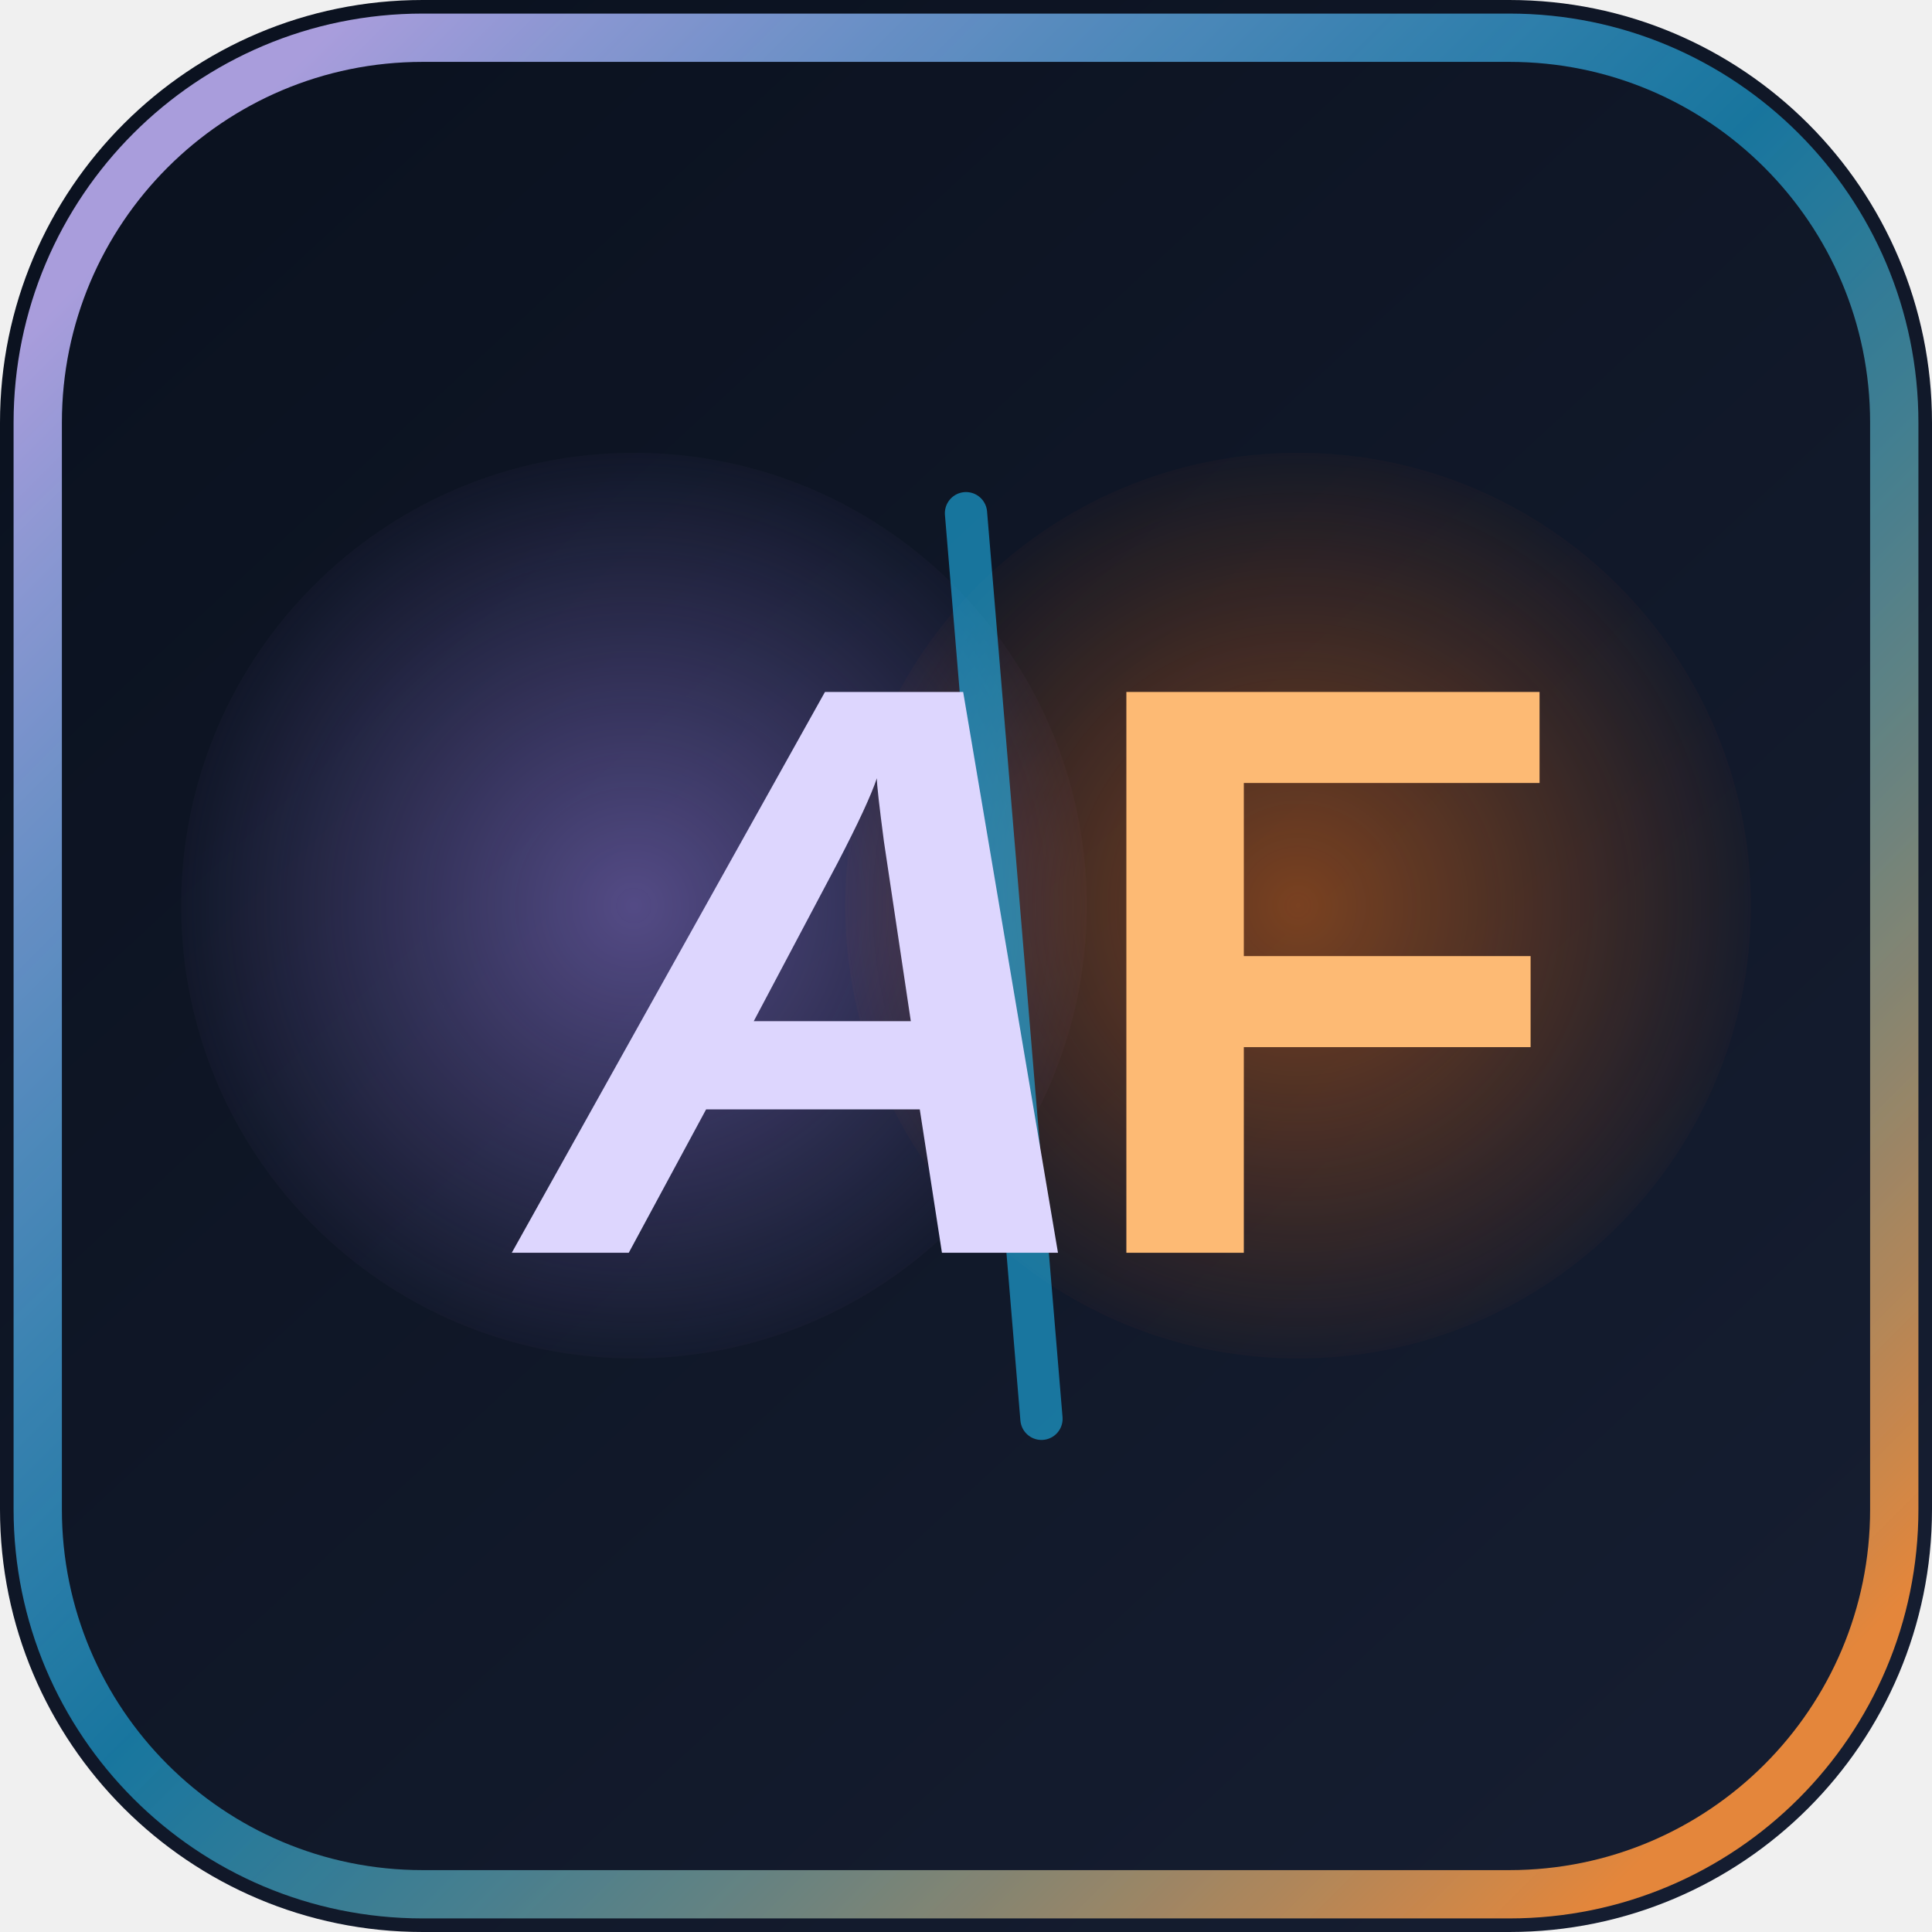
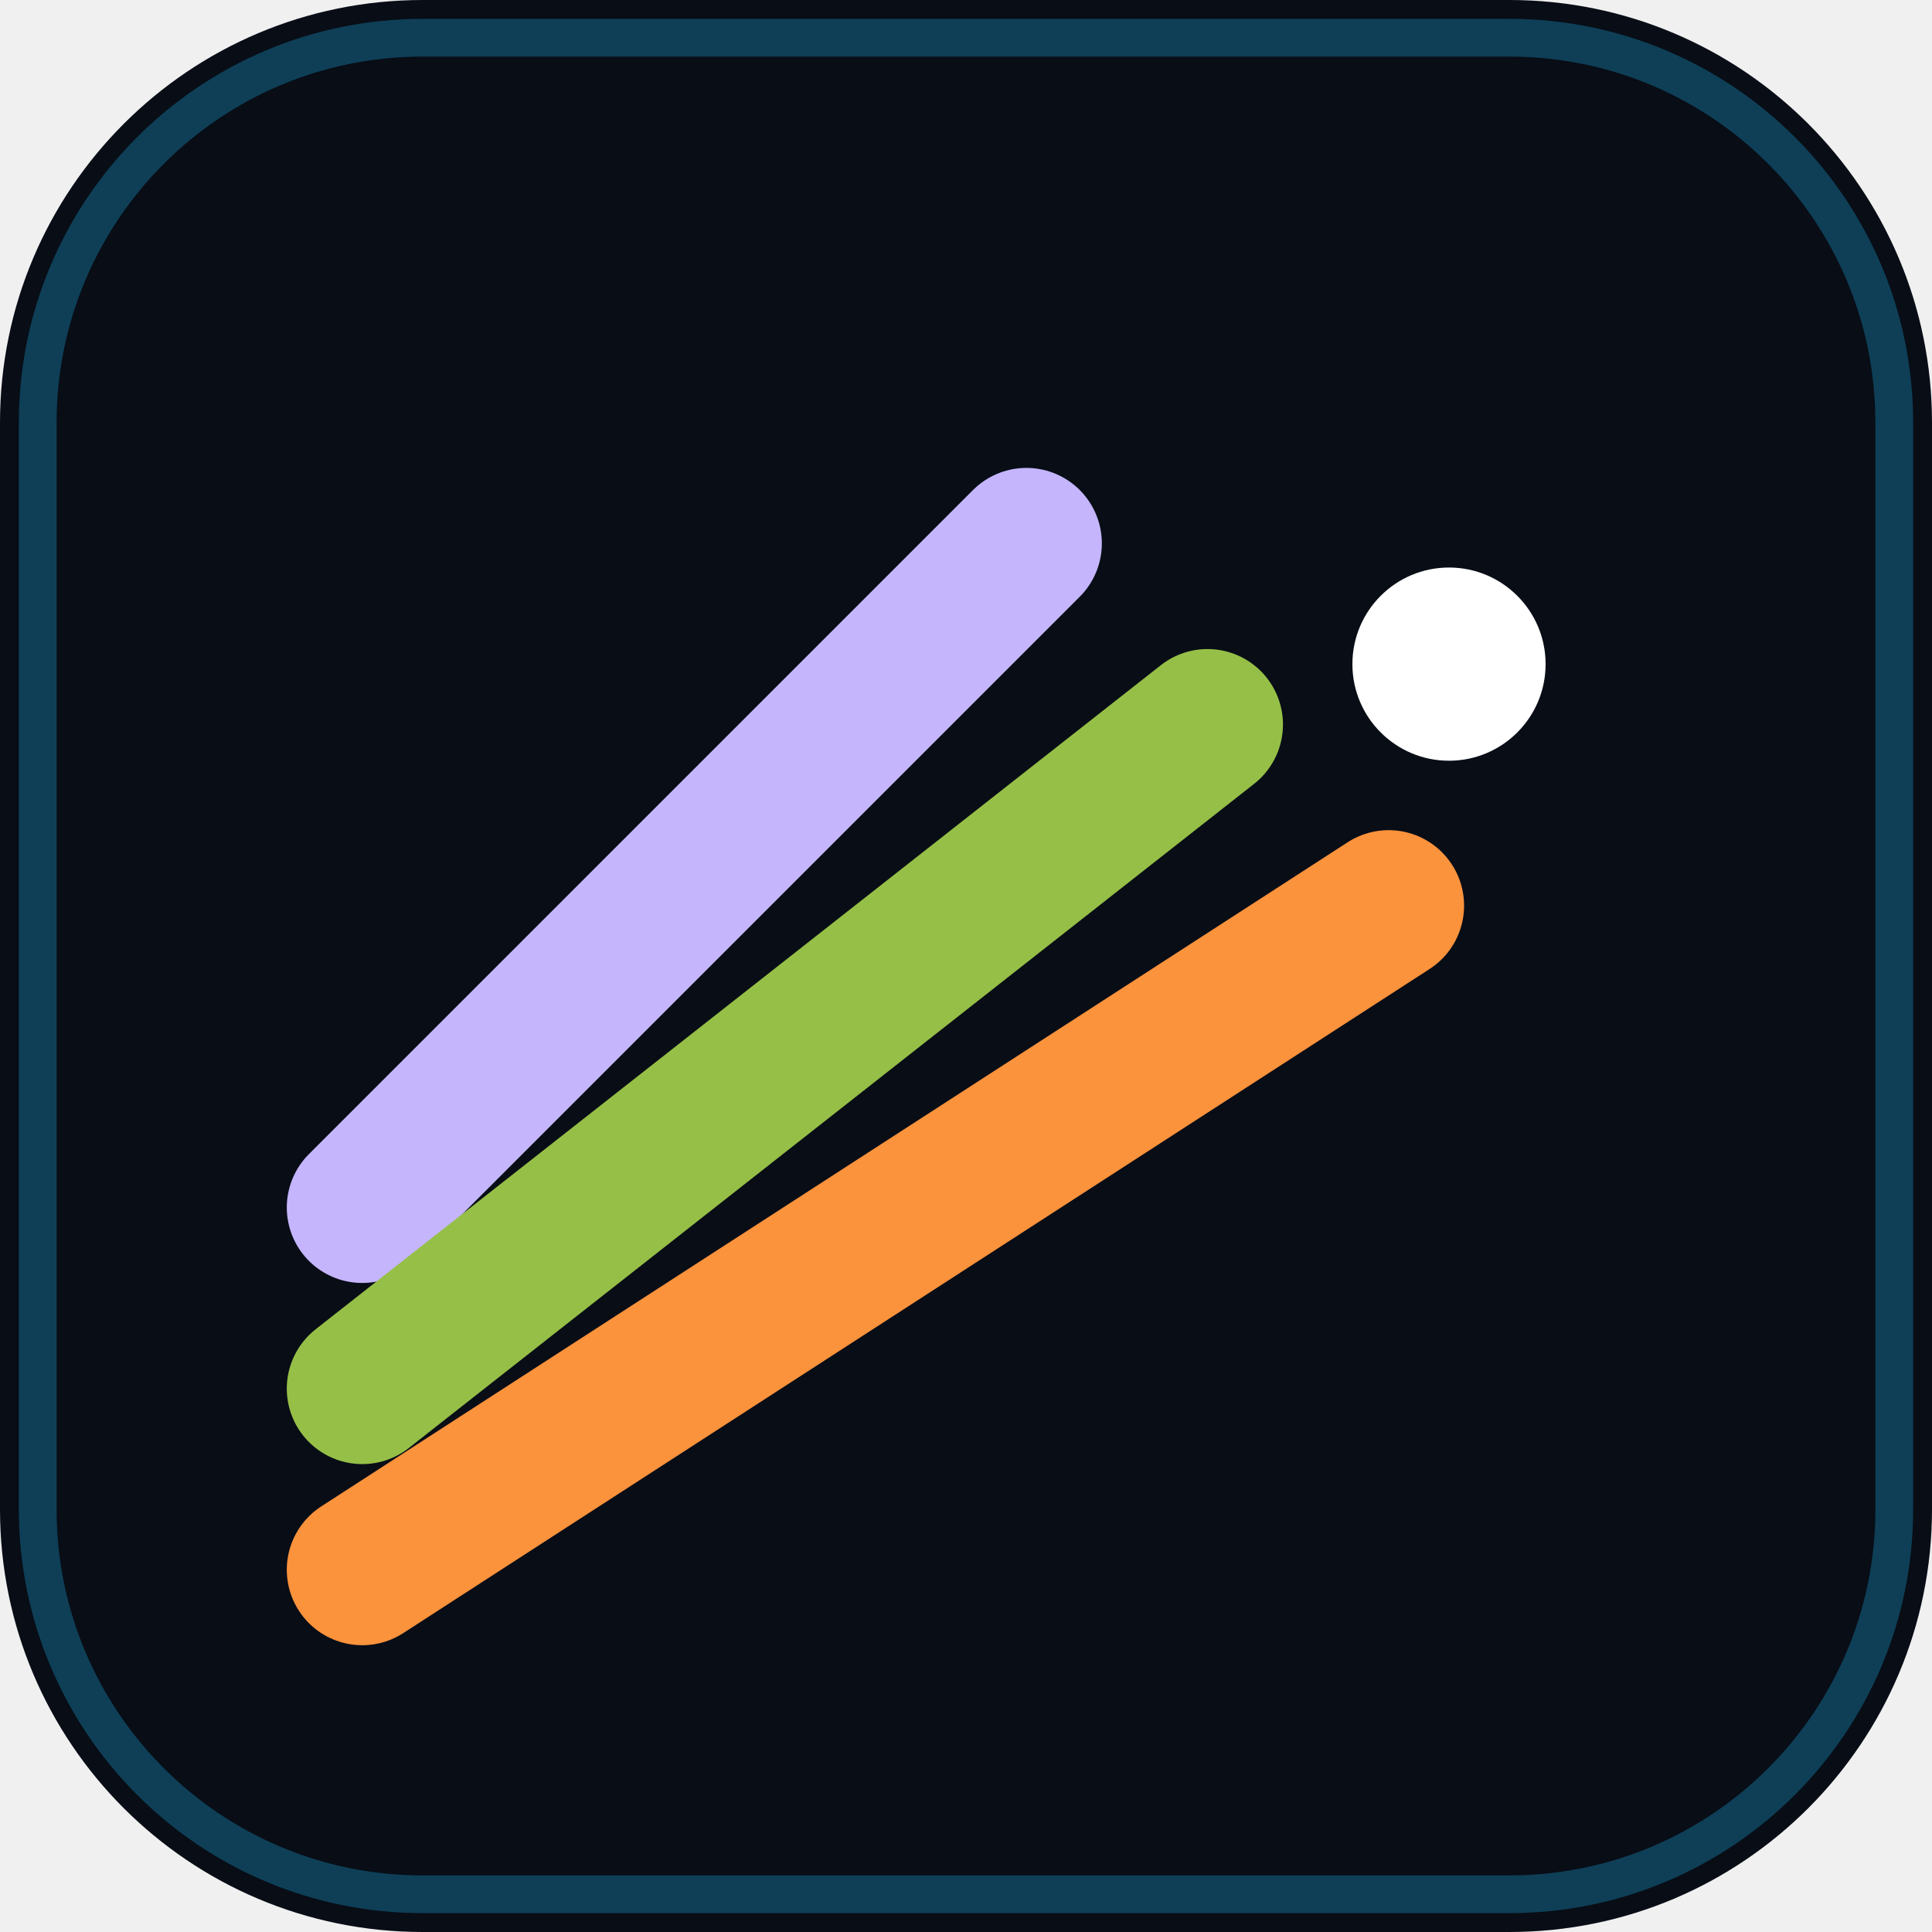
- <svg xmlns="http://www.w3.org/2000/svg" viewBox="0 0 64 64" role="img" aria-label="AF">
+ <svg xmlns="http://www.w3.org/2000/svg" viewBox="0 0 64 64" role="img" aria-label="Ben Clark — AI, Shopify, Full Stack">
+   <rect width="64" height="64" rx="14" fill="#080d16" />
+   <rect x="1.25" y="1.25" width="61.5" height="61.5" rx="12.75" fill="none" stroke="rgba(31,195,255,0.28)" stroke-width="1.25" />
+   <path d="M12 40 L34 18" stroke="#c4b5fd" stroke-width="5" stroke-linecap="round" />
+   <path d="M12 46 L40 24" stroke="#96bf47" stroke-width="5" stroke-linecap="round" />
+   <path d="M12 52 L46 30" stroke="#fb923c" stroke-width="5" stroke-linecap="round" />
  <defs>
-     <linearGradient id="af-bg" x1="8" y1="6" x2="56" y2="58" gradientUnits="userSpaceOnUse">
-       <stop offset="0%" stop-color="#0b1220" />
-       <stop offset="100%" stop-color="#151d30" />
-     </linearGradient>
-     <linearGradient id="af-ring" x1="6" y1="6" x2="58" y2="58" gradientUnits="userSpaceOnUse">
-       <stop offset="0%" stop-color="#c4b5fd" stop-opacity="0.85" />
-       <stop offset="48%" stop-color="#1fc3ff" stop-opacity="0.55" />
-       <stop offset="100%" stop-color="#fb923c" stop-opacity="0.9" />
-     </linearGradient>
-     <radialGradient id="af-glow-a" cx="0" cy="0" r="1" gradientUnits="userSpaceOnUse" gradientTransform="translate(21 30) scale(16)">
-       <stop stop-color="#a78bfa" stop-opacity="0.45" />
-       <stop offset="1" stop-color="#a78bfa" stop-opacity="0" />
-     </radialGradient>
-     <radialGradient id="af-glow-f" cx="0" cy="0" r="1" gradientUnits="userSpaceOnUse" gradientTransform="translate(43 30) scale(16)">
-       <stop stop-color="#f97316" stop-opacity="0.45" />
-       <stop offset="1" stop-color="#f97316" stop-opacity="0" />
+     <radialGradient id="brand-head-glow" cx="0" cy="0" r="1" gradientUnits="userSpaceOnUse" gradient-transform="translate(48 22) scale(7)">
+       <stop stop-color="#ffffff" />
+       <stop offset="0.45" stop-color="#b8e8ff" />
+       <stop offset="1" stop-color="#1fc3ff" stop-opacity="0" />
    </radialGradient>
  </defs>
-   <rect width="64" height="64" rx="14" fill="url(#af-bg)" />
-   <rect x="1.25" y="1.25" width="61.5" height="61.5" rx="12.75" fill="none" stroke="url(#af-ring)" stroke-width="1.6" />
-   <circle cx="21" cy="30" r="15" fill="url(#af-glow-a)" />
-   <circle cx="43" cy="30" r="15" fill="url(#af-glow-f)" />
-   <path d="M32 17 L34.5 47" stroke="#1fc3ff" stroke-width="1.4" stroke-linecap="round" opacity="0.55" />
-   <text x="17.5" y="41.5" font-family="Arial Black, Arial, Helvetica, sans-serif" font-size="27" font-weight="900" font-style="italic" fill="#ddd6fe">A</text>
-   <text x="35.5" y="41.5" font-family="Arial Black, Arial, Helvetica, sans-serif" font-size="27" font-weight="900" fill="#fdba74">F</text>
+   <circle cx="48" cy="22" r="7" fill="url(#brand-head-glow)" />
+   <circle cx="48" cy="22" r="3.2" fill="#ffffff" />
</svg>
